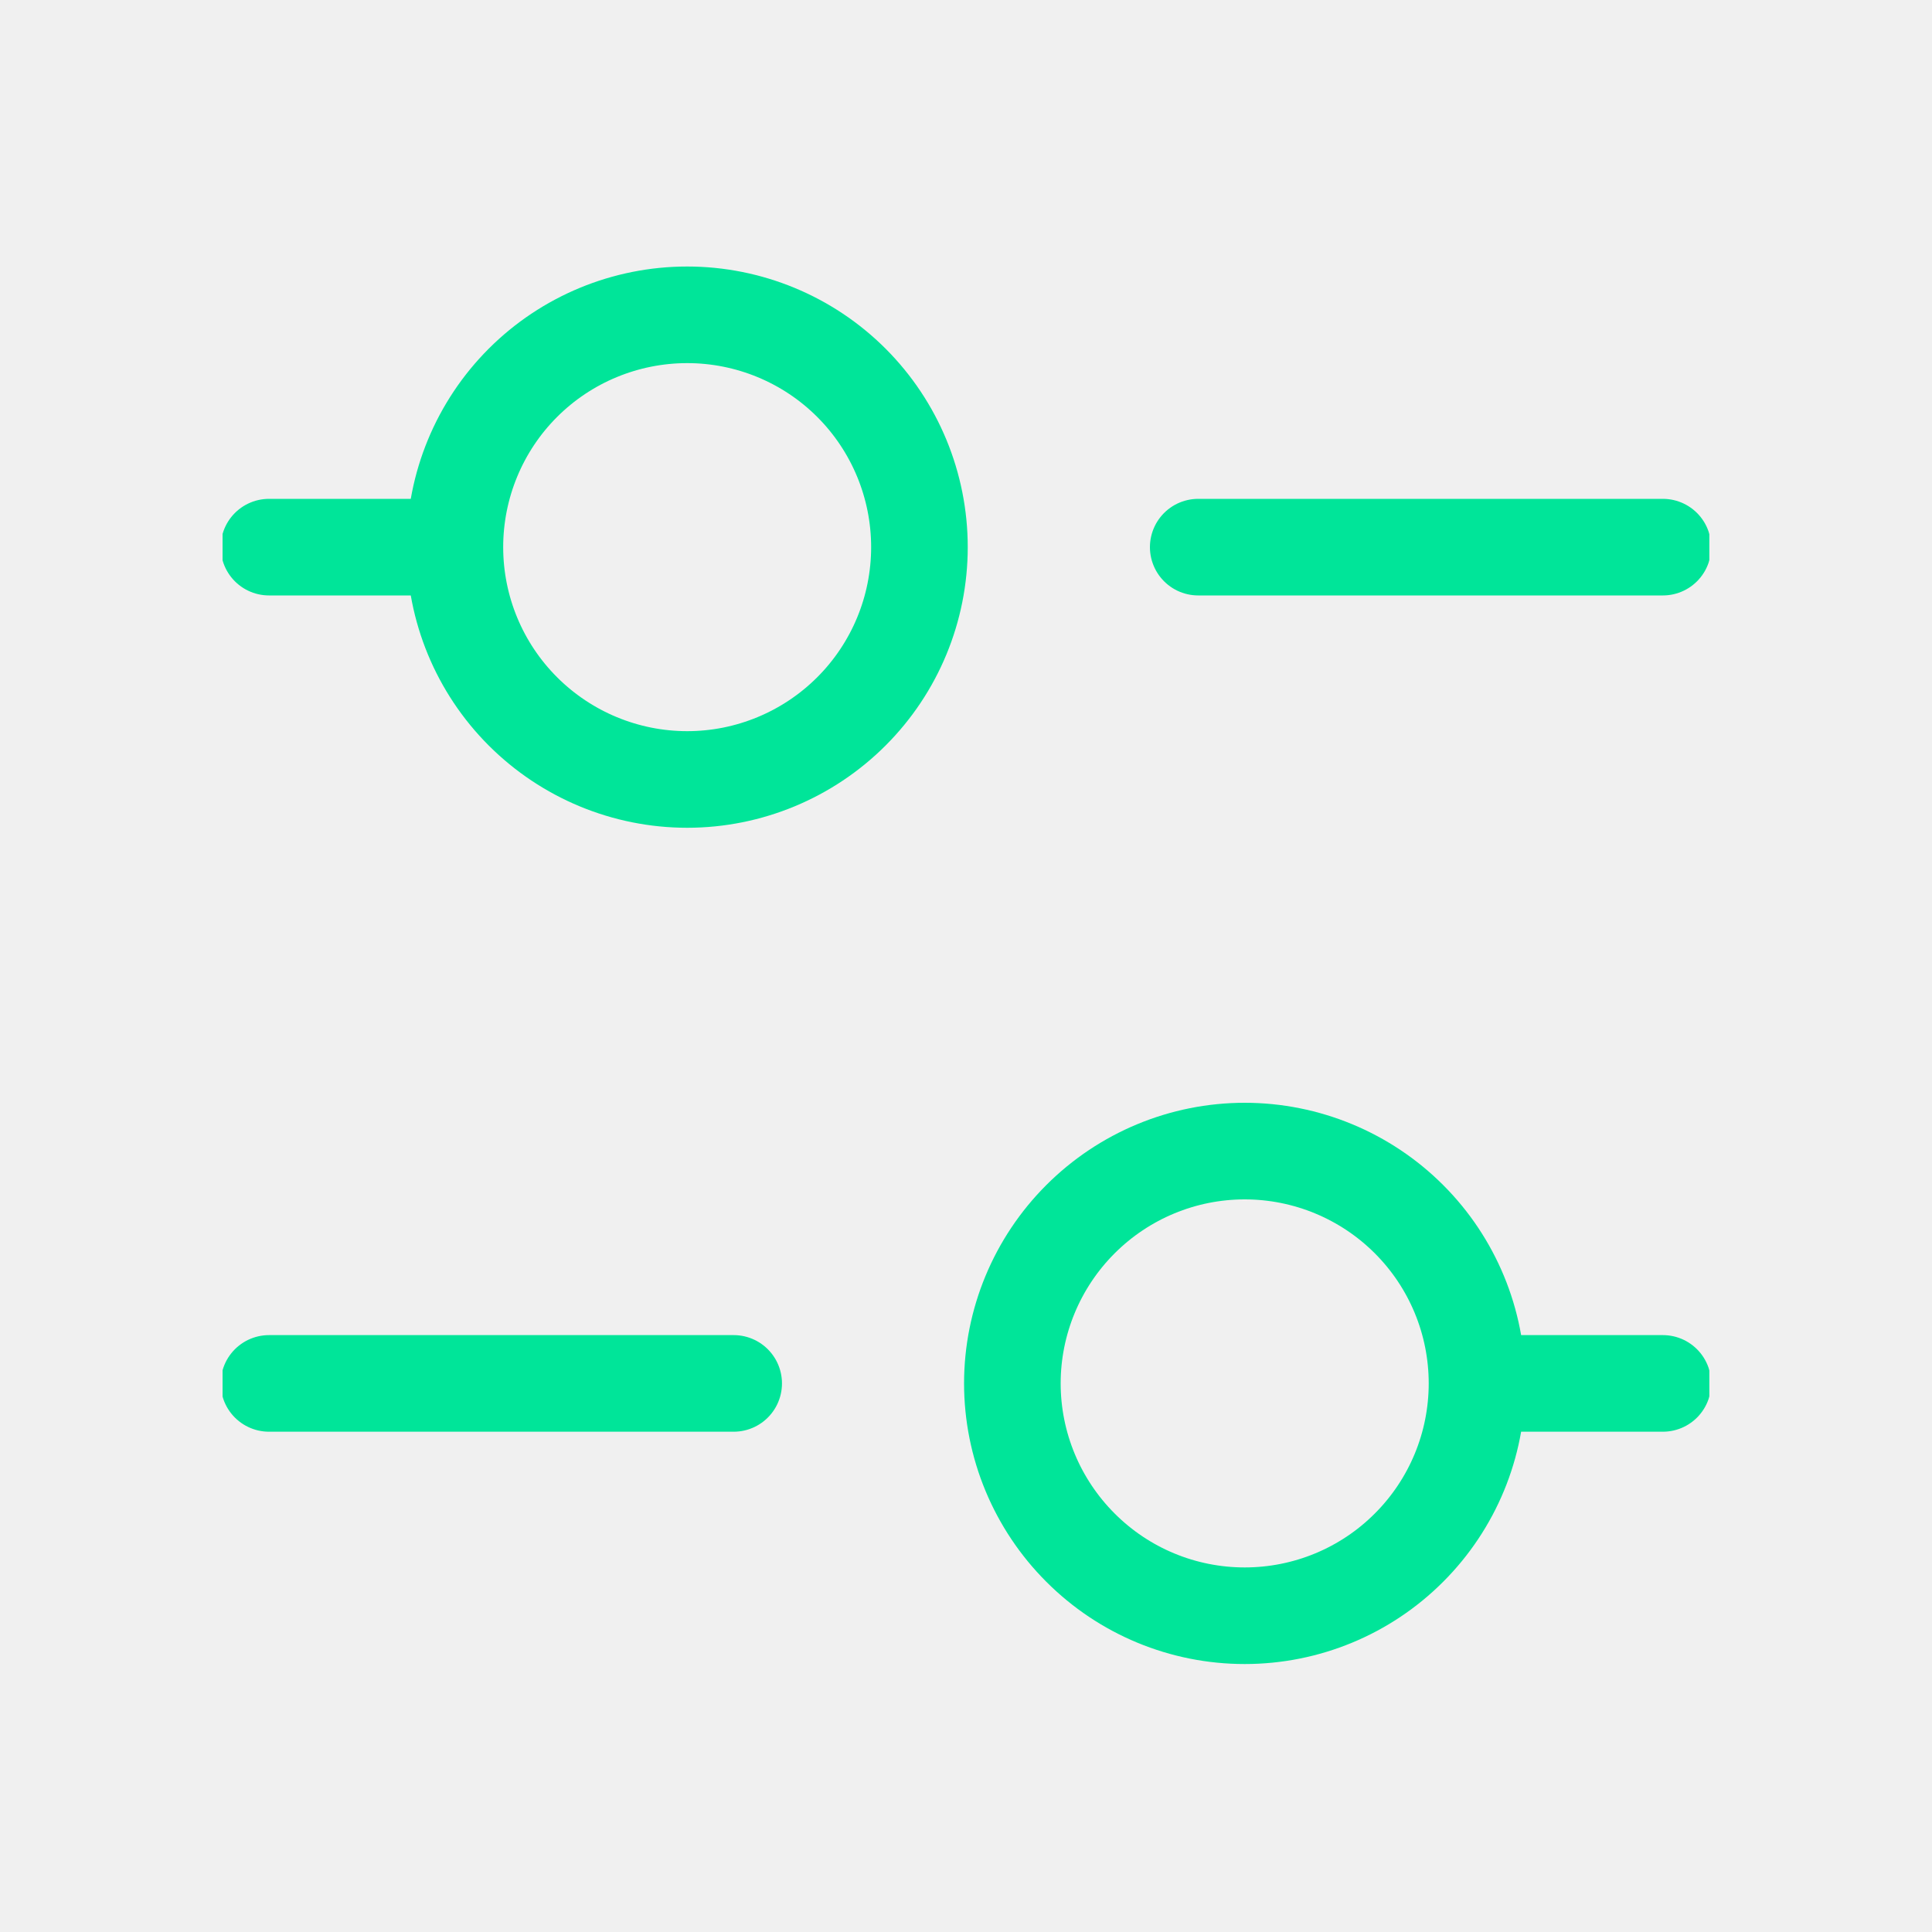
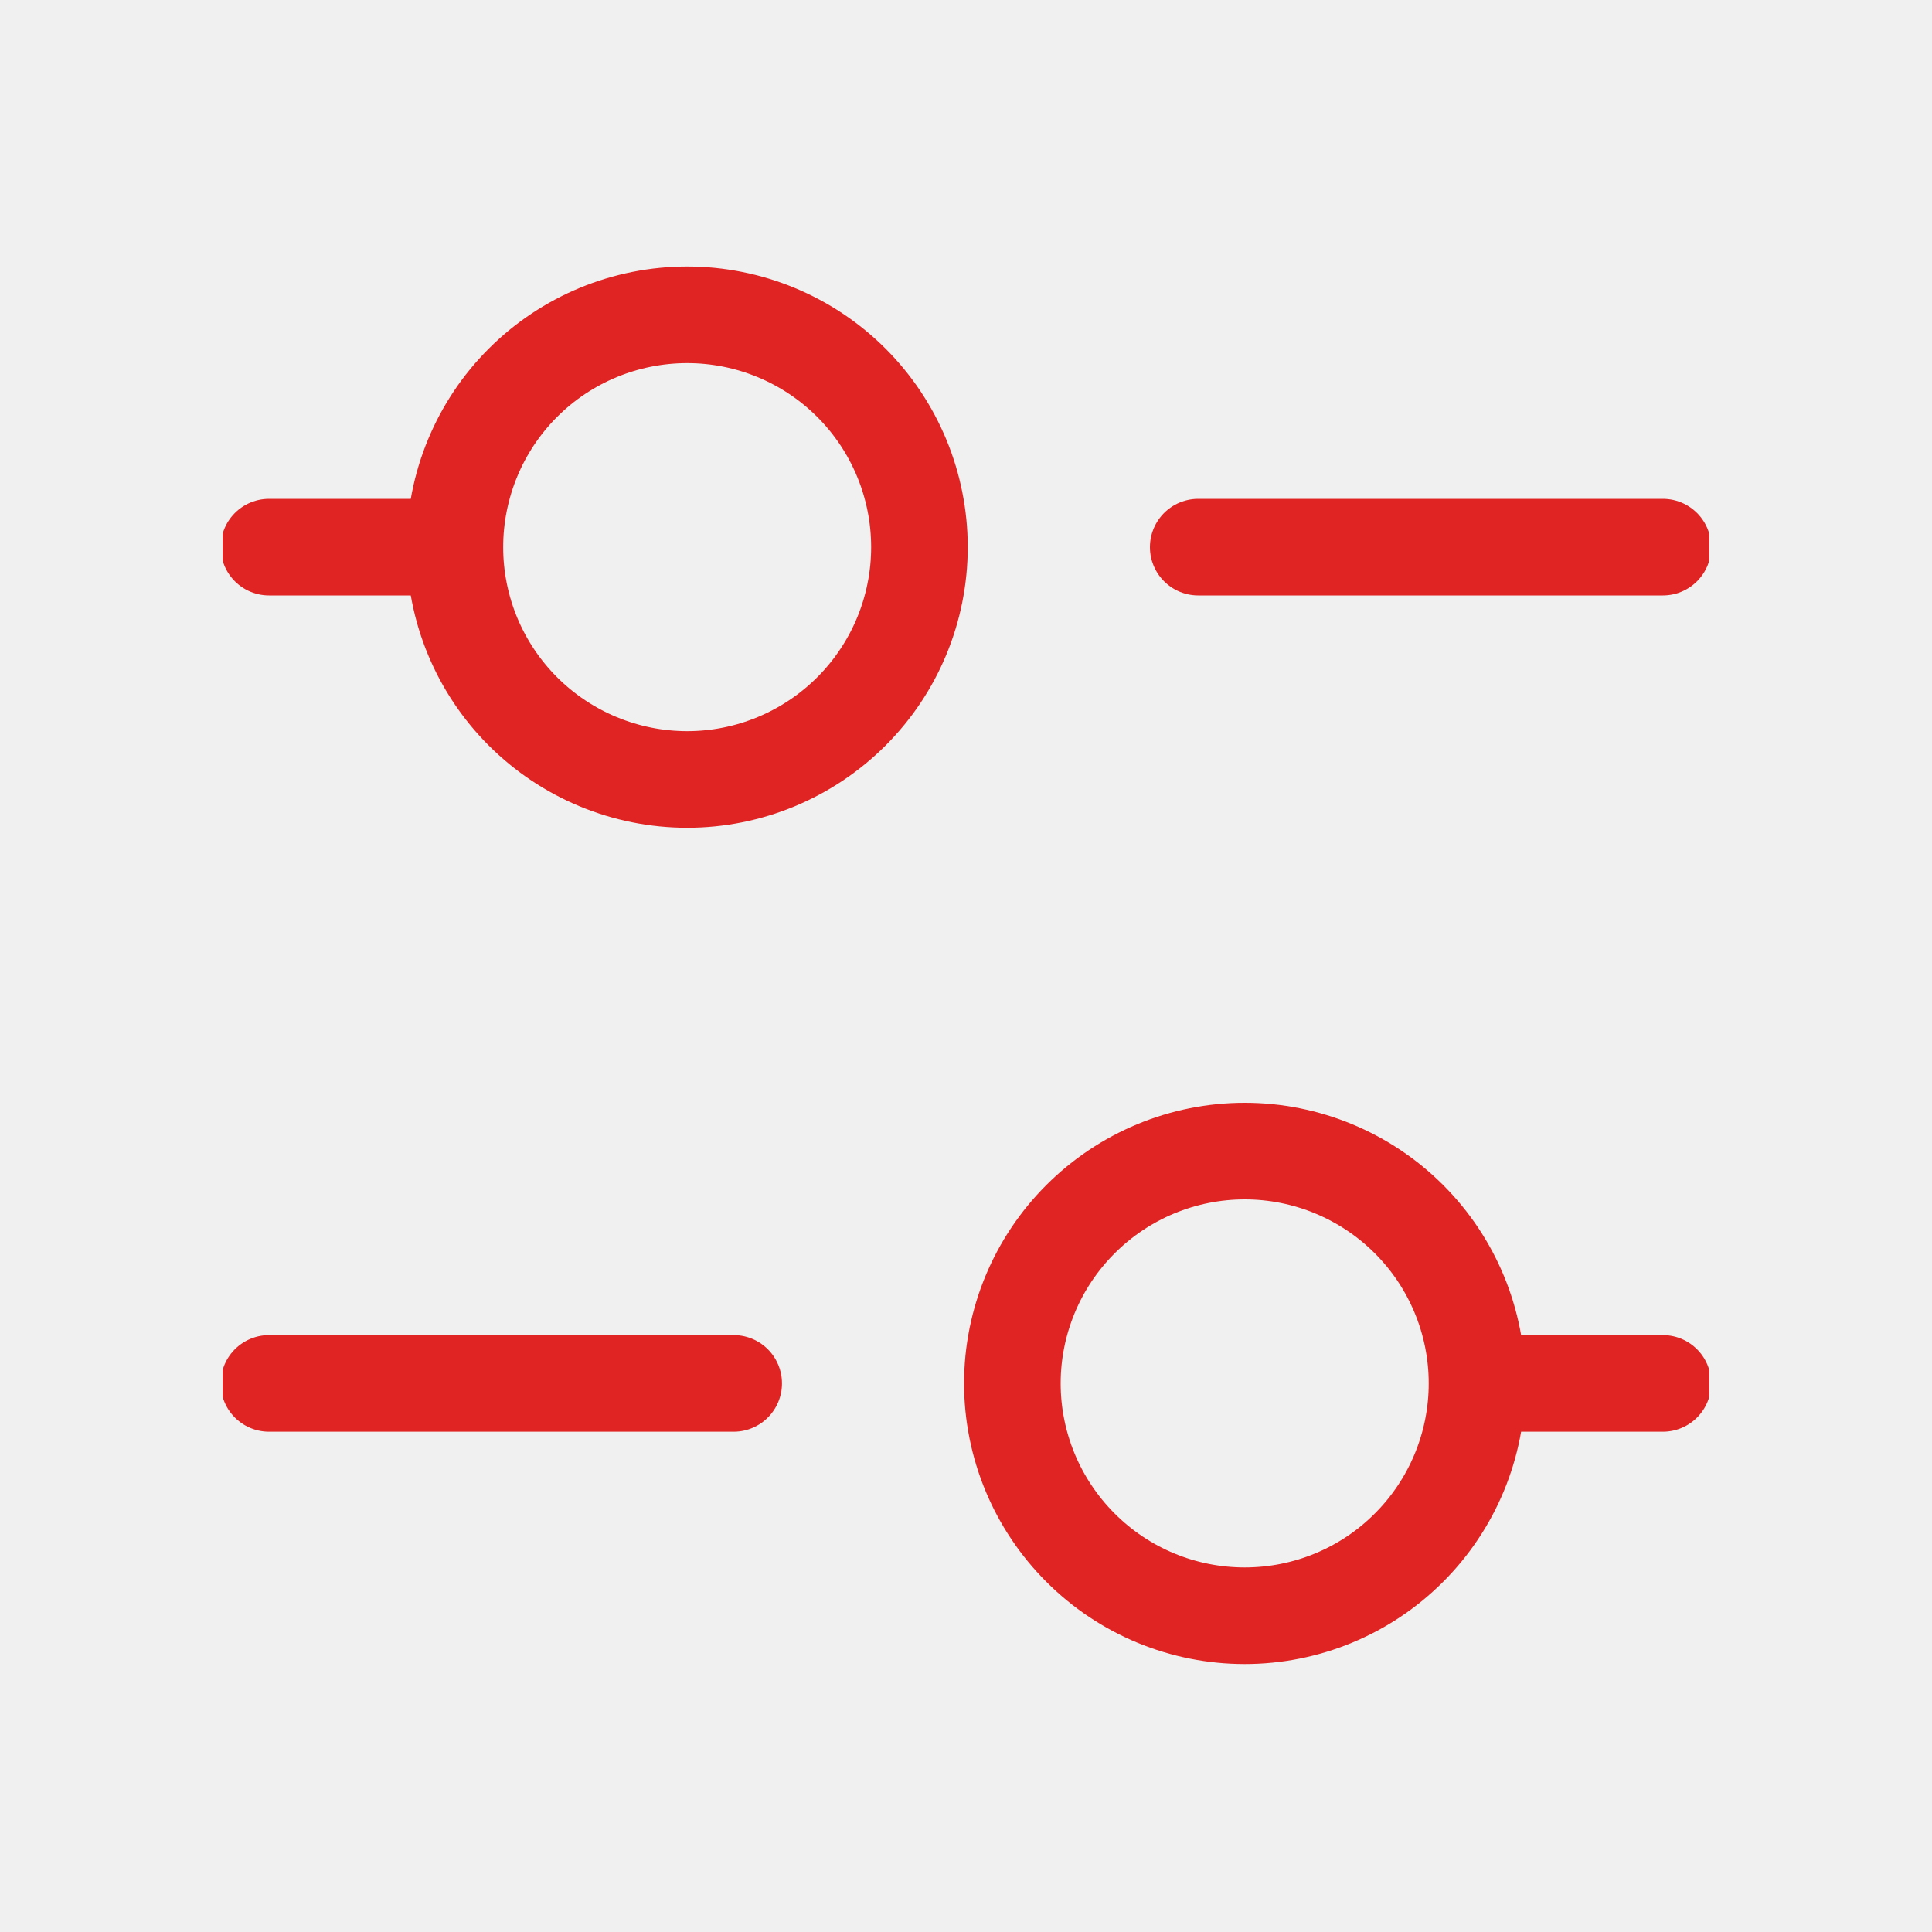
<svg xmlns="http://www.w3.org/2000/svg" width="20" height="20" viewBox="0 0 20 20" fill="none">
  <mask id="mask0_57_184" style="mask-type:luminance" maskUnits="userSpaceOnUse" x="2" y="2" width="16" height="16">
    <path d="M17.195 2.805V17.195H2.804V2.805H17.195Z" fill="white" stroke="white" />
  </mask>
  <g mask="url(#mask0_57_184)">
-     <path d="M12.404 5.664H17.214M2.785 5.664H4.709M4.709 5.664C4.709 5.026 4.962 4.414 5.413 3.963C5.864 3.512 6.476 3.259 7.114 3.259C7.751 3.259 8.363 3.512 8.814 3.963C9.265 4.414 9.518 5.026 9.518 5.664C9.518 6.302 9.265 6.913 8.814 7.364C8.363 7.815 7.751 8.069 7.114 8.069C6.476 8.069 5.864 7.815 5.413 7.364C4.962 6.913 4.709 6.302 4.709 5.664ZM7.595 14.321H2.785M17.214 14.321H15.29M15.29 14.321C15.29 14.959 15.037 15.57 14.586 16.021C14.135 16.473 13.523 16.726 12.885 16.726C12.247 16.726 11.636 16.473 11.185 16.021C10.734 15.57 10.48 14.959 10.48 14.321C10.48 13.683 10.734 13.072 11.185 12.621C11.636 12.17 12.247 11.916 12.885 11.916C13.523 11.916 14.135 12.17 14.586 12.621C15.037 13.072 15.29 13.683 15.29 14.321Z" stroke="#00E599" stroke-linecap="round" stroke-linejoin="round" />
+     <path d="M12.404 5.664H17.214M2.785 5.664H4.709M4.709 5.664C4.709 5.026 4.962 4.414 5.413 3.963C5.864 3.512 6.476 3.259 7.114 3.259C7.751 3.259 8.363 3.512 8.814 3.963C9.265 4.414 9.518 5.026 9.518 5.664C9.518 6.302 9.265 6.913 8.814 7.364C8.363 7.815 7.751 8.069 7.114 8.069C6.476 8.069 5.864 7.815 5.413 7.364C4.962 6.913 4.709 6.302 4.709 5.664ZM7.595 14.321H2.785M17.214 14.321H15.29M15.29 14.321C15.29 14.959 15.037 15.57 14.586 16.021C14.135 16.473 13.523 16.726 12.885 16.726C12.247 16.726 11.636 16.473 11.185 16.021C10.734 15.57 10.48 14.959 10.48 14.321C10.48 13.683 10.734 13.072 11.185 12.621C11.636 12.17 12.247 11.916 12.885 11.916C13.523 11.916 14.135 12.17 14.586 12.621C15.037 13.072 15.29 13.683 15.29 14.321Z" stroke="#E02424" stroke-linecap="round" stroke-linejoin="round" />
  </g>
</svg>
